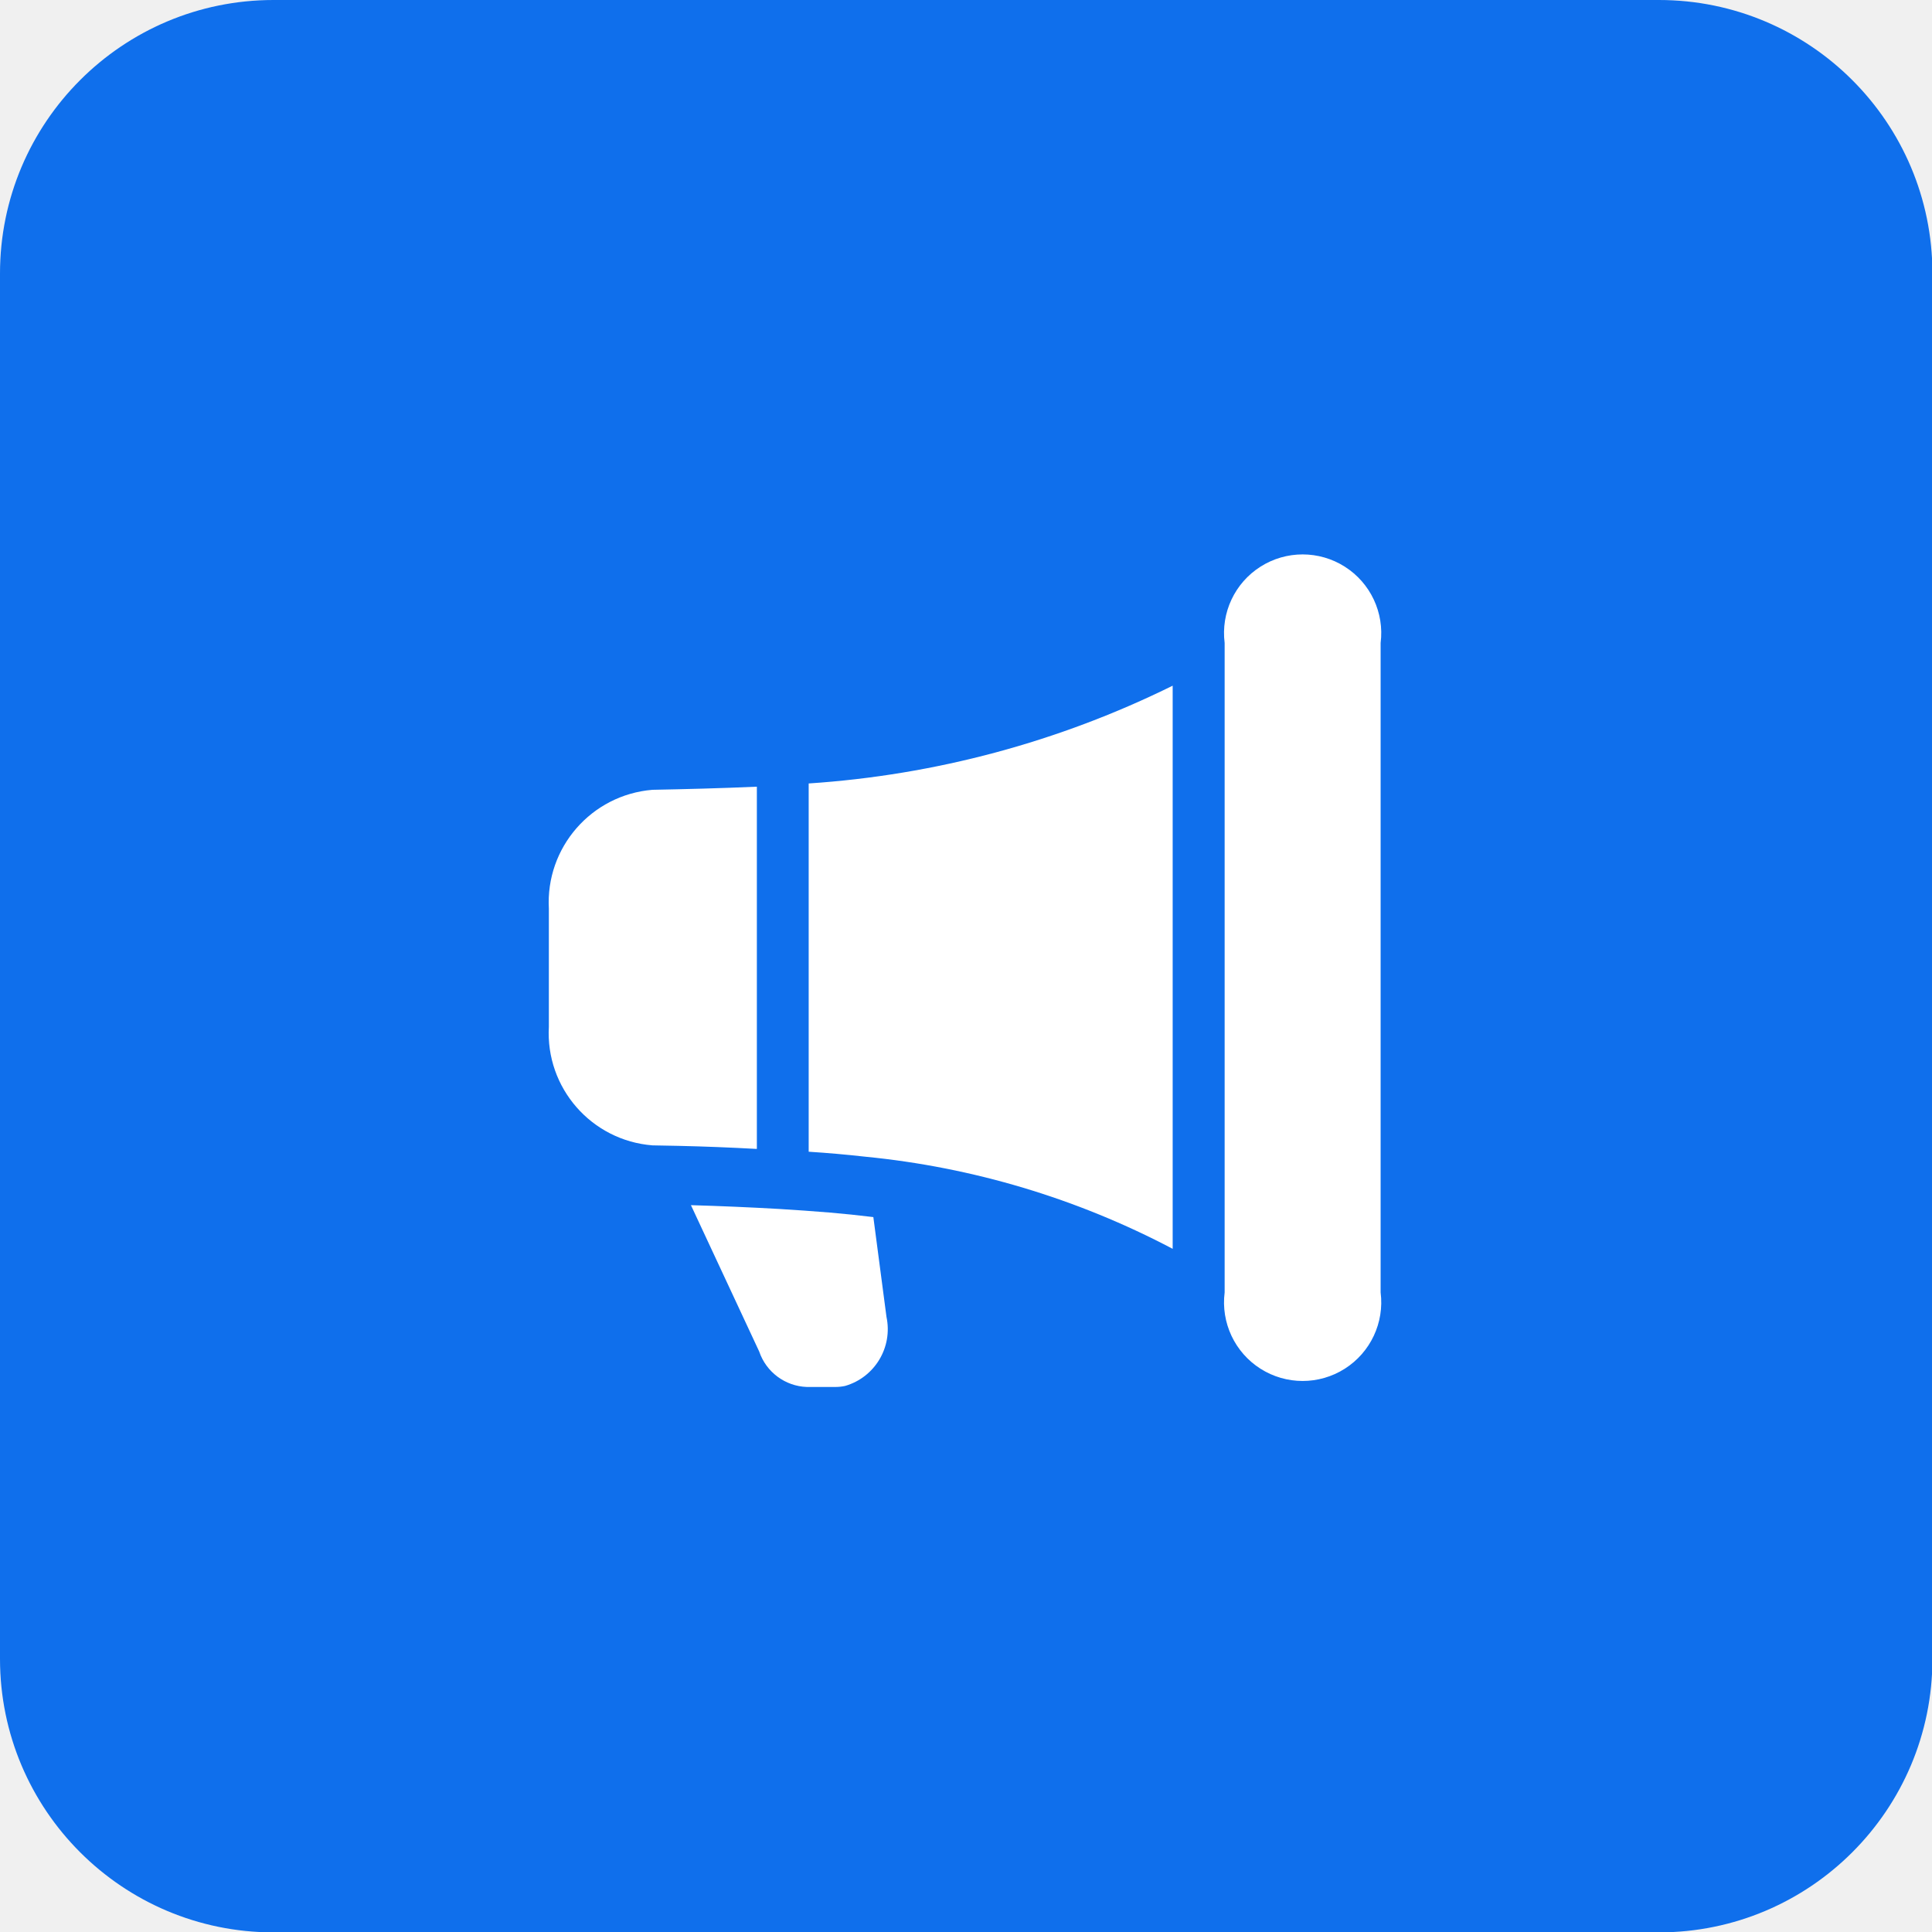
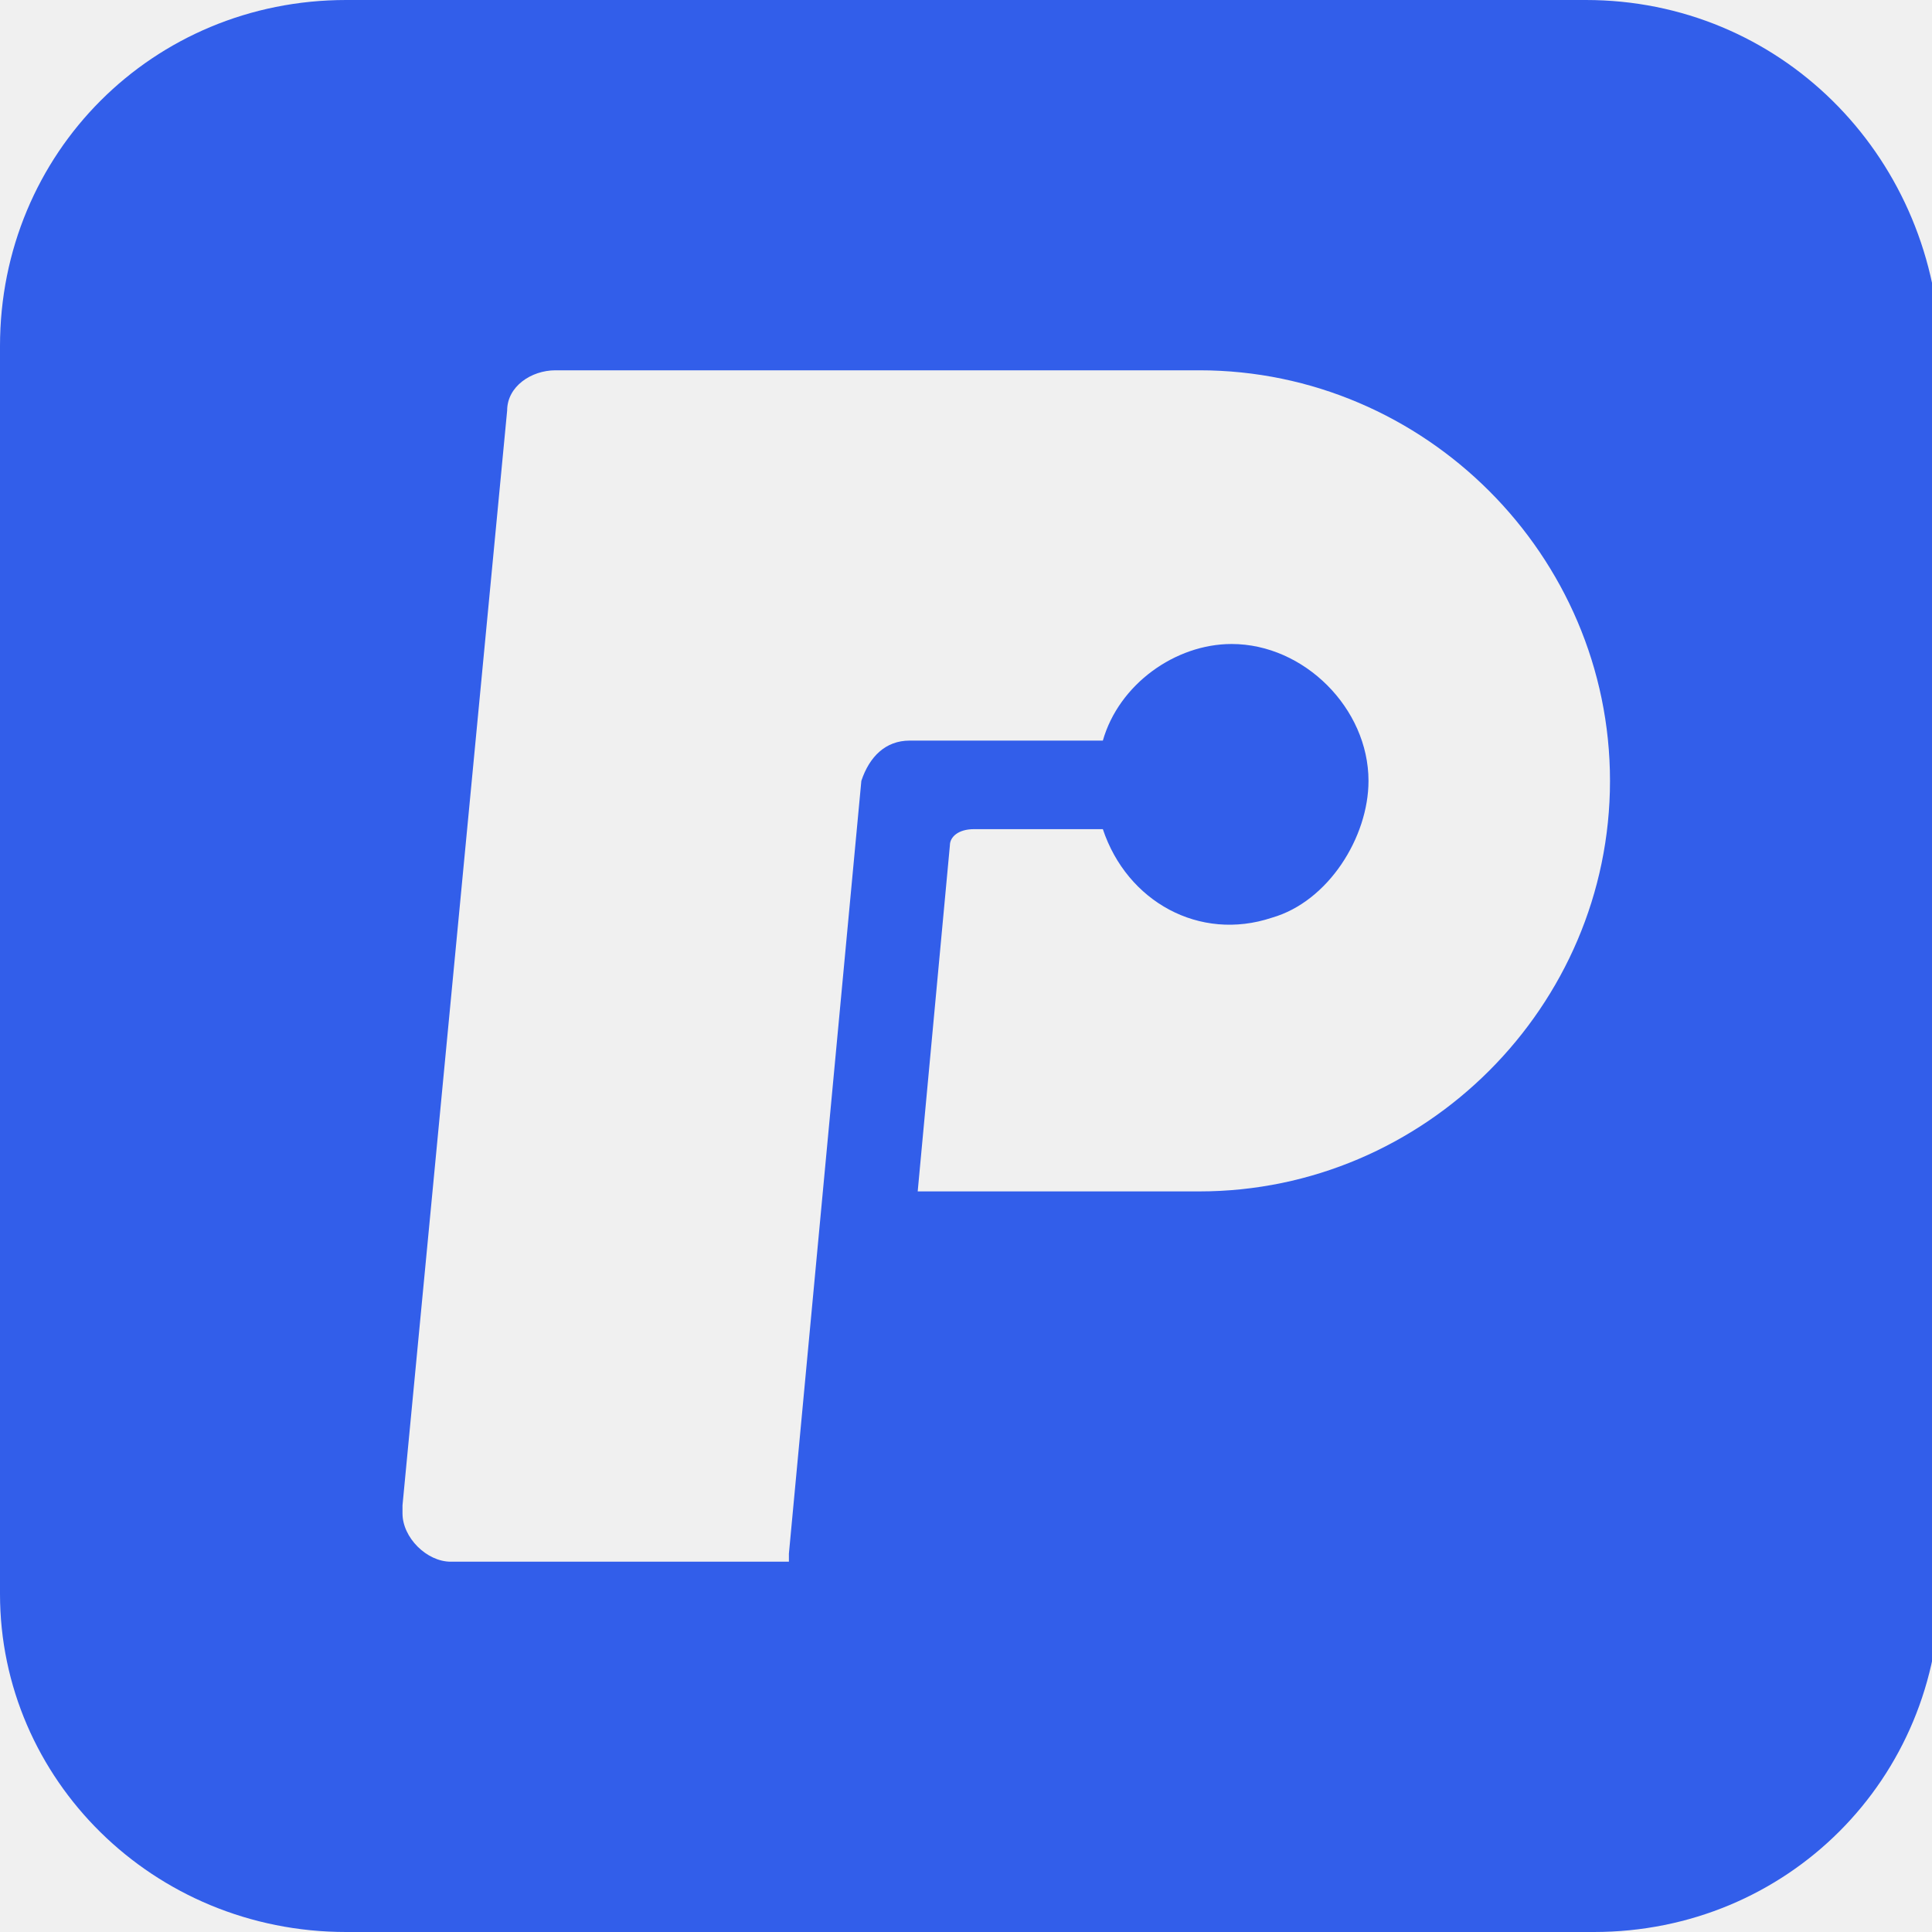
- <svg xmlns="http://www.w3.org/2000/svg" id="Logo" width="35.312" height="35.313" viewBox="0 0 35.312 35.313">
-   <defs>
-     <style>
-       .cls-1 {
-         fill: #0f6fec;
-       }
- 
-       .cls-1, .cls-2 {
-         fill-rule: evenodd;
-       }
- 
-       .cls-2 {
-         fill: #fff;
-       }
-     </style>
-   </defs>
-   <path class="cls-1" d="M389,18.5h25.321a5,5,0,0,1,5,5V48.82a5,5,0,0,1-5,5H389a5,5,0,0,1-5-5V23.5A5,5,0,0,1,389,18.5Z" transform="translate(-384 -18.5)" />
-   <path class="cls-2" d="M406.384,30.252a1.437,1.437,0,1,1,2.851,0V42.123a1.437,1.437,0,1,1-2.851,0V30.252Zm-0.95.781a17.656,17.656,0,0,1-6.653,1.787v6.731q0.517,0.033,1.034.091a15.227,15.227,0,0,1,5.619,1.684V31.033Zm-7.6,8.462V32.879c-0.647.029-1.33,0.046-1.909,0.057a2.066,2.066,0,0,0-1.893,2.173v2.158a2.059,2.059,0,0,0,1.895,2.168l0.472,0.009Q397.113,39.46,397.831,39.5Zm1.321,1.167c0.27,0.023.54,0.051,0.808,0.084l0.24,1.824a1.08,1.08,0,0,1-.756,1.262,0.841,0.841,0,0,1-.178.019h-0.521a0.955,0.955,0,0,1-.871-0.647l-1.248-2.676q0.8,0.023,1.608.069C398.544,40.616,398.851,40.637,399.152,40.662Z" transform="translate(-384 -18.5)" />
+ <svg xmlns="http://www.w3.org/2000/svg" version="1.1" id="a" x="0px" y="0px" viewBox="0 0 24 24" style="enable-background:new 0 0 24 24;" xml:space="preserve">
+   <style type="text/css">
+ 	.st0{fill:#325EEA;}
+ </style>
+   <path class="st0" d="M19.7,0H4.3C1.9,0,0,1.9,0,4.3v15.5C0,22.1,1.9,24,4.3,24h15.5c2.4,0,4.3-1.9,4.3-4.3V4.3C24,1.9,22.1,0,19.7,0  L19.7,0z M20,9.7c0,2.8-2.3,5.1-5.1,5.1h-3.5l0.4-4.3c0-0.1,0.1-0.2,0.3-0.2h1.6c0.3,0.9,1.2,1.4,2.1,1.1c0.7-0.2,1.2-1,1.2-1.7  c0-0.9-0.8-1.7-1.7-1.7c-0.7,0-1.4,0.5-1.6,1.2h-2.4c-0.3,0-0.5,0.2-0.6,0.5l-0.9,9.6l0,0v0.1H5.6c-0.3,0-0.6-0.3-0.6-0.6  c0,0,0,0,0-0.1L6.3,5.1c0-0.3,0.3-0.5,0.6-0.5h8C17.7,4.6,20,6.9,20,9.7L20,9.7L20,9.7z" />
</svg>
